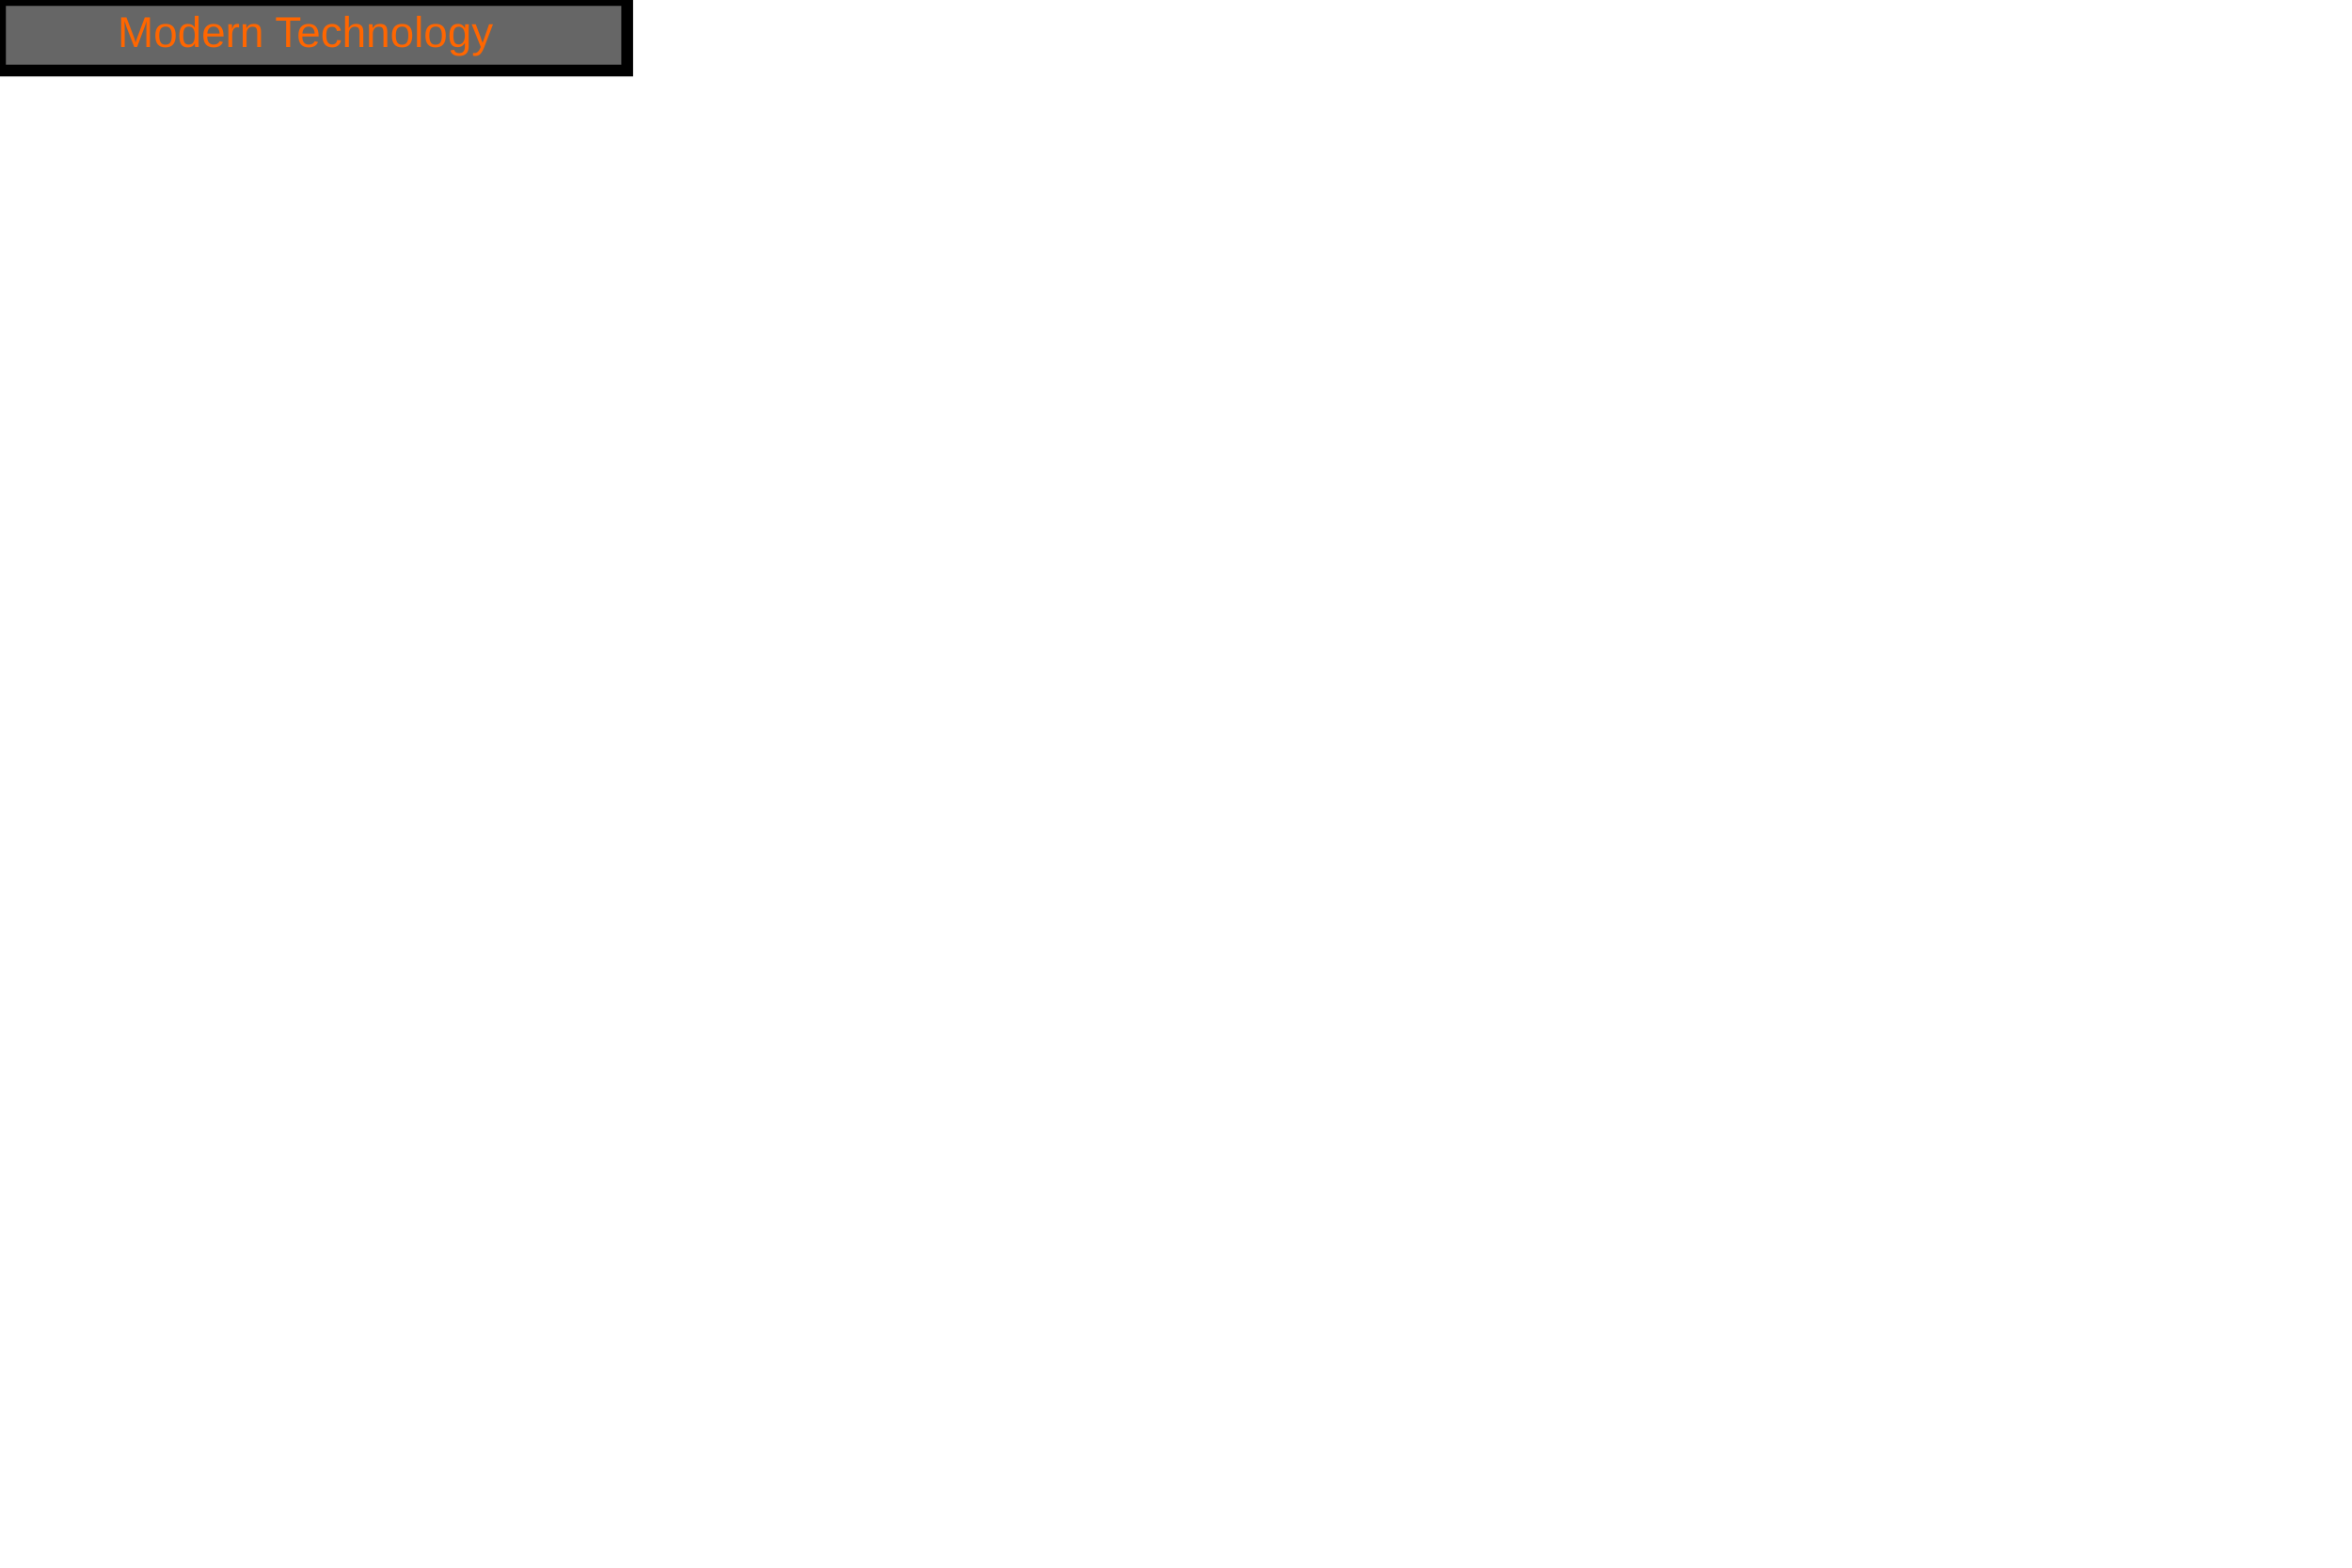
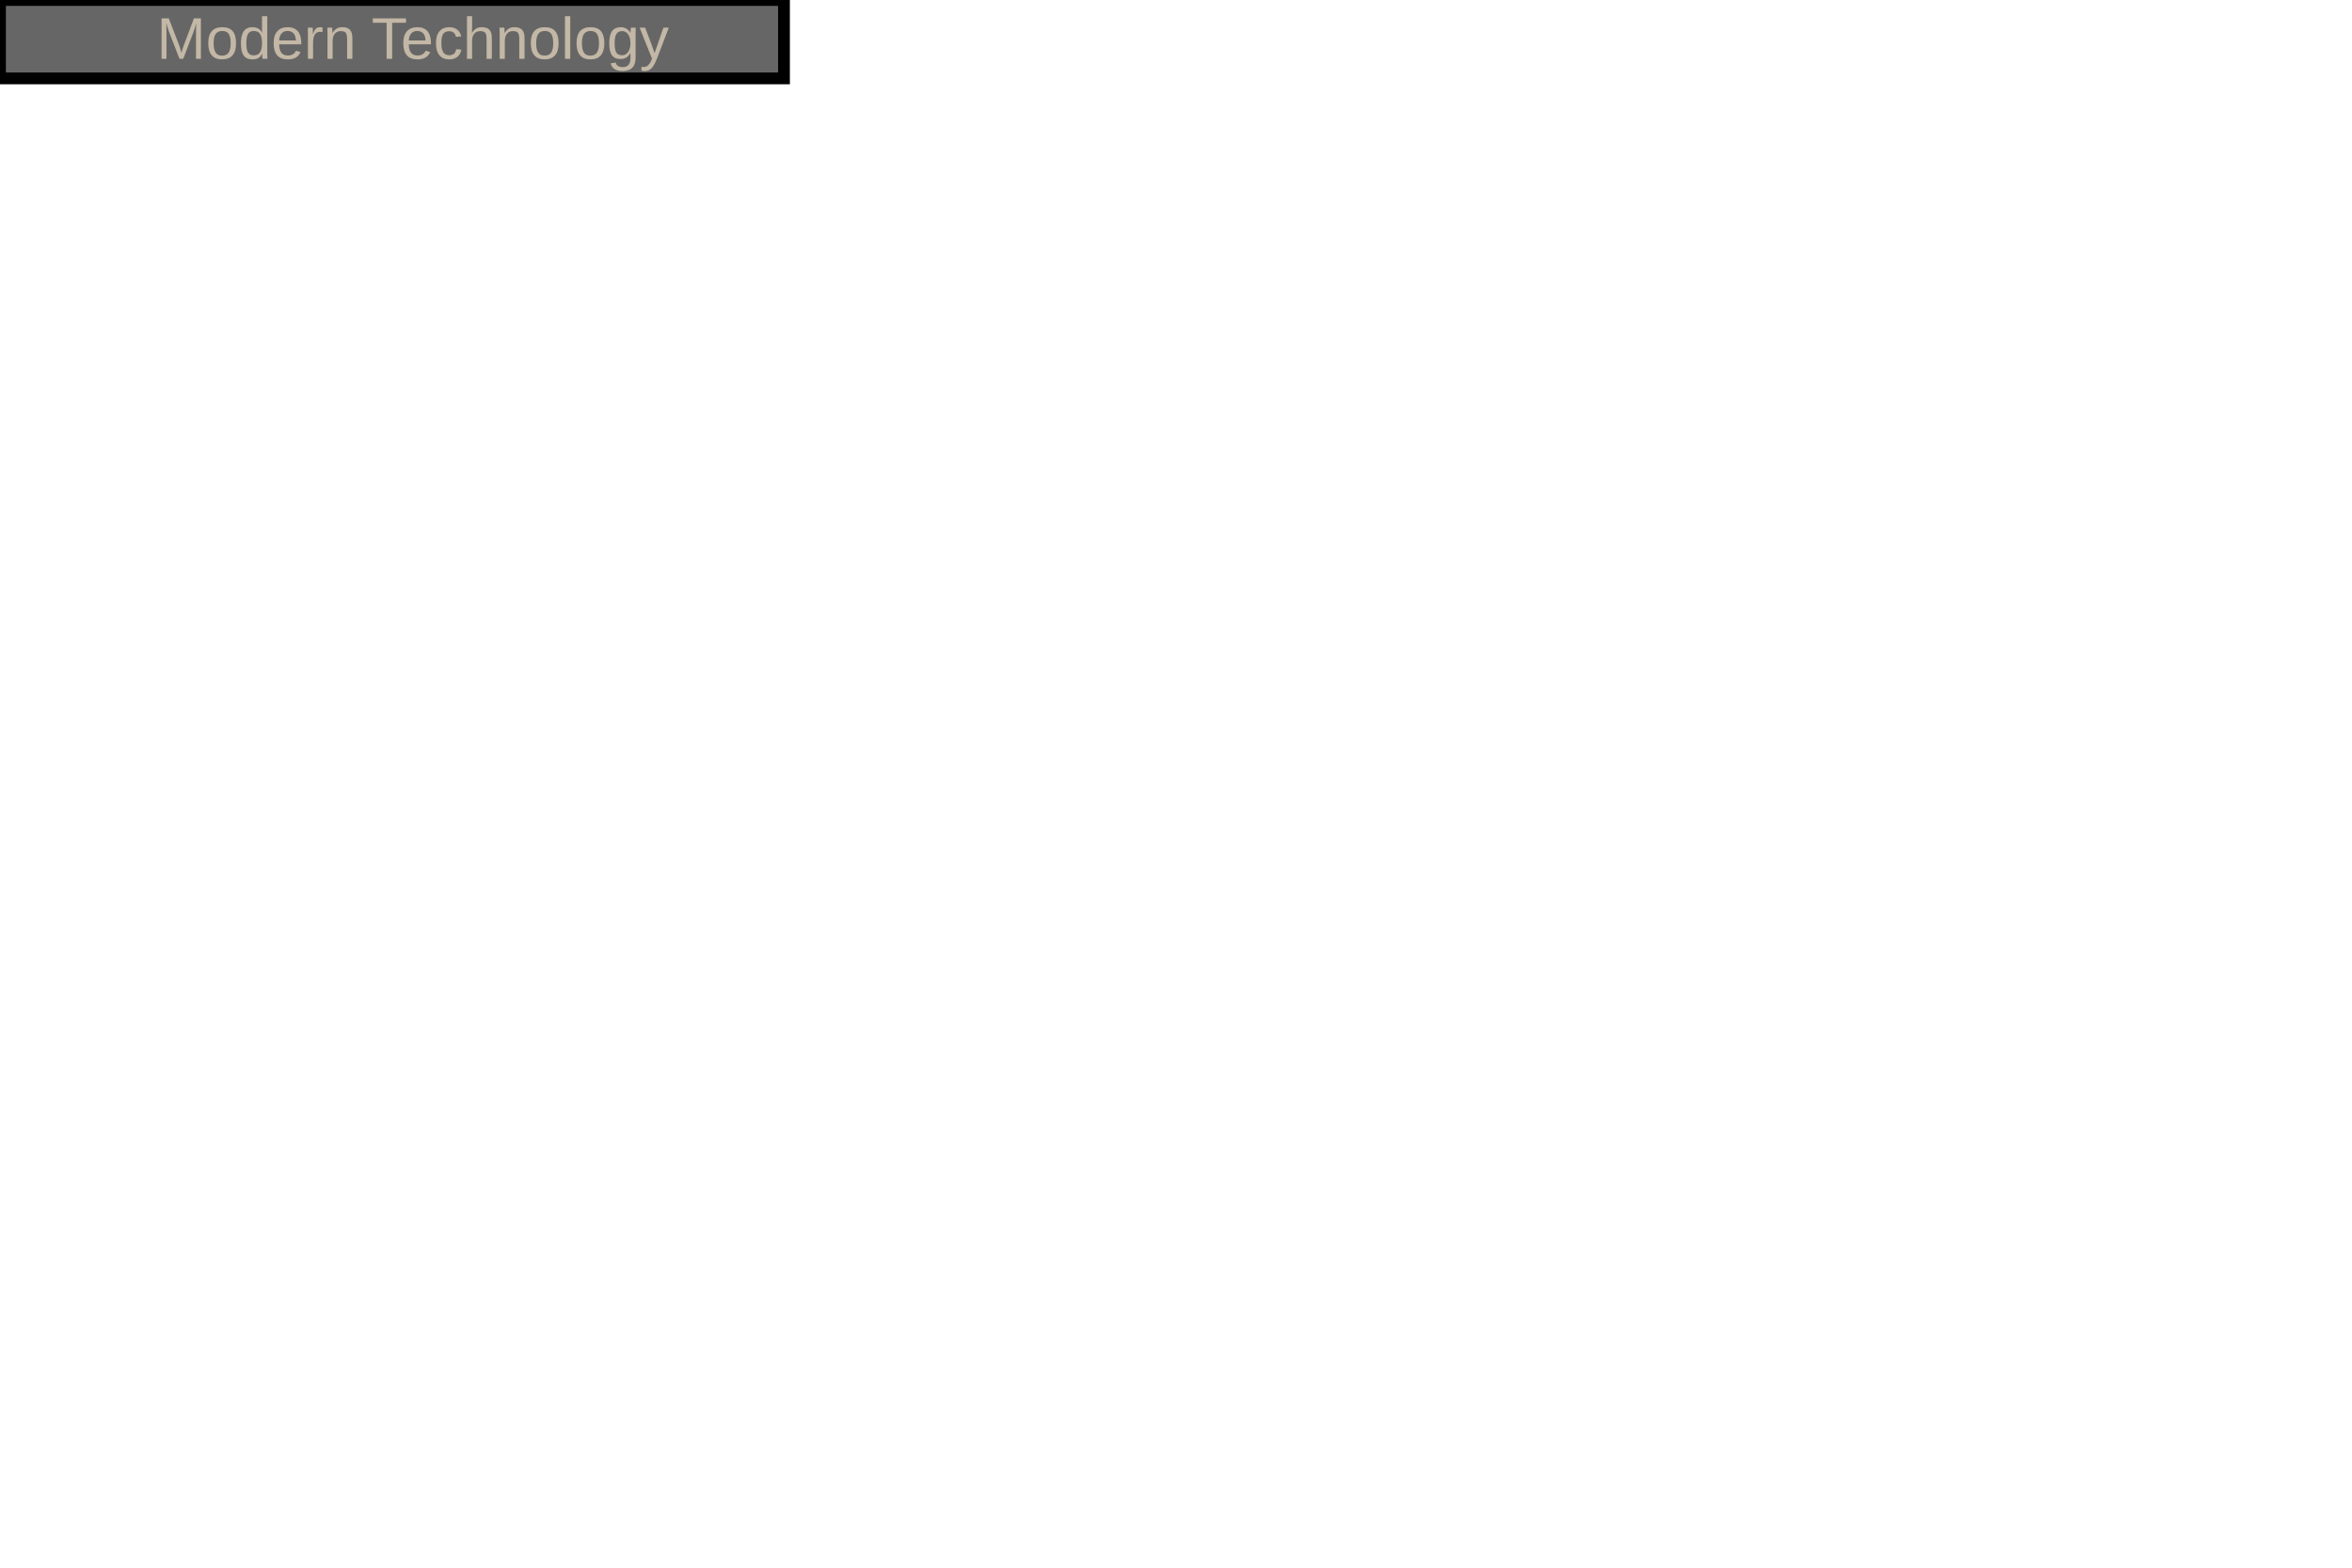
<svg xmlns="http://www.w3.org/2000/svg" version="1.1" viewBox="0 0 300 200">
-   <rect width="80" height="9" fill="#666666" style="fill:rgb();stroke-width:1.5;stroke:rgb(0,0,0)" />
-   <text fill="#FF6600" font-size="5.5" font-family="Arial" x="15" y="6"> Modern Technology</text>
+   <rect width="100" height="10" fill="#666666" style="fill:rgb();stroke-width:1.5;stroke:rgb(0,0,0)" />
+   <text fill="#c3b7a6" font-size="7.5" font-family="Arial" x="20" y="7.5"> Modern Technology</text>
</svg>
